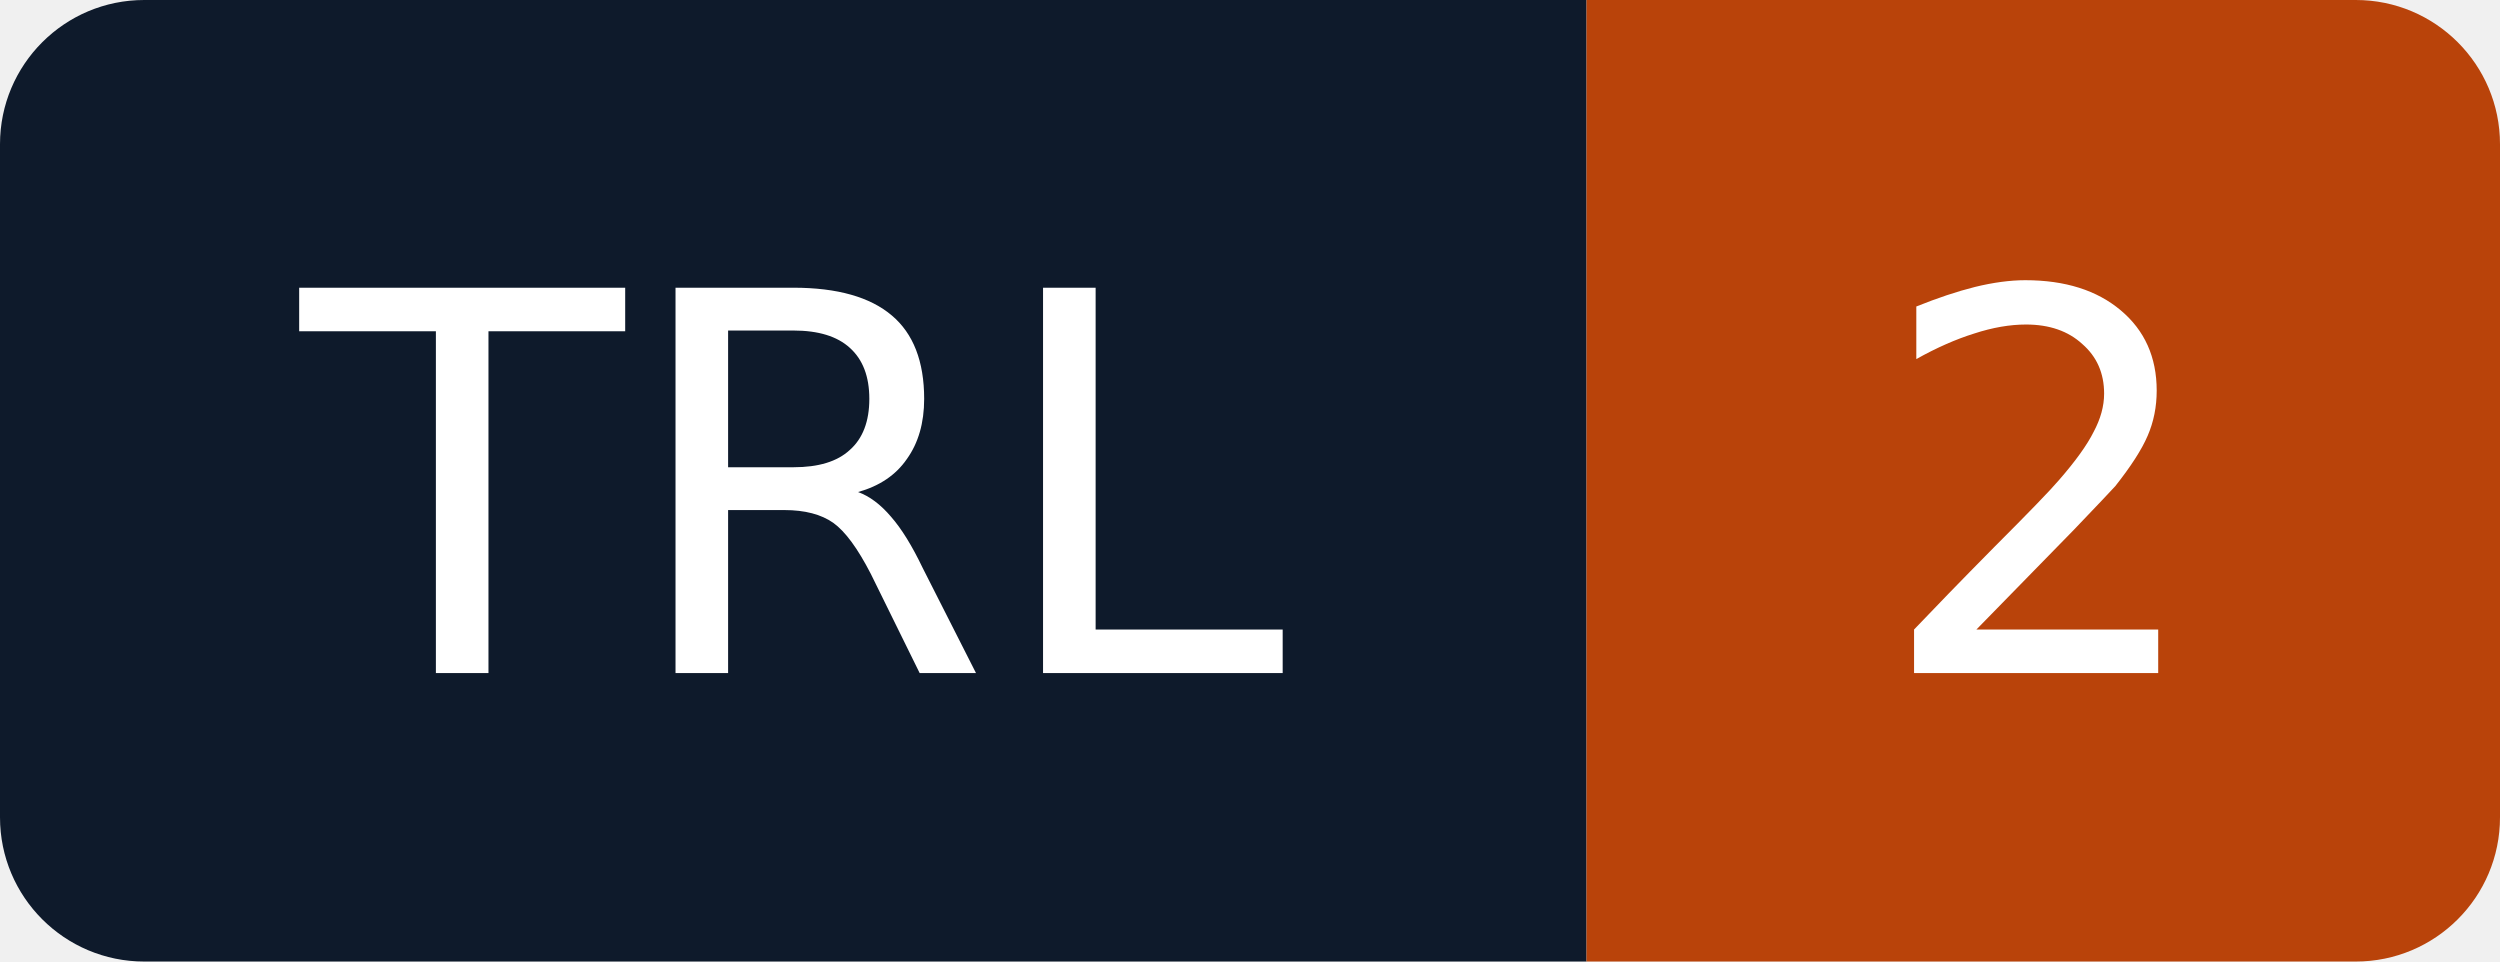
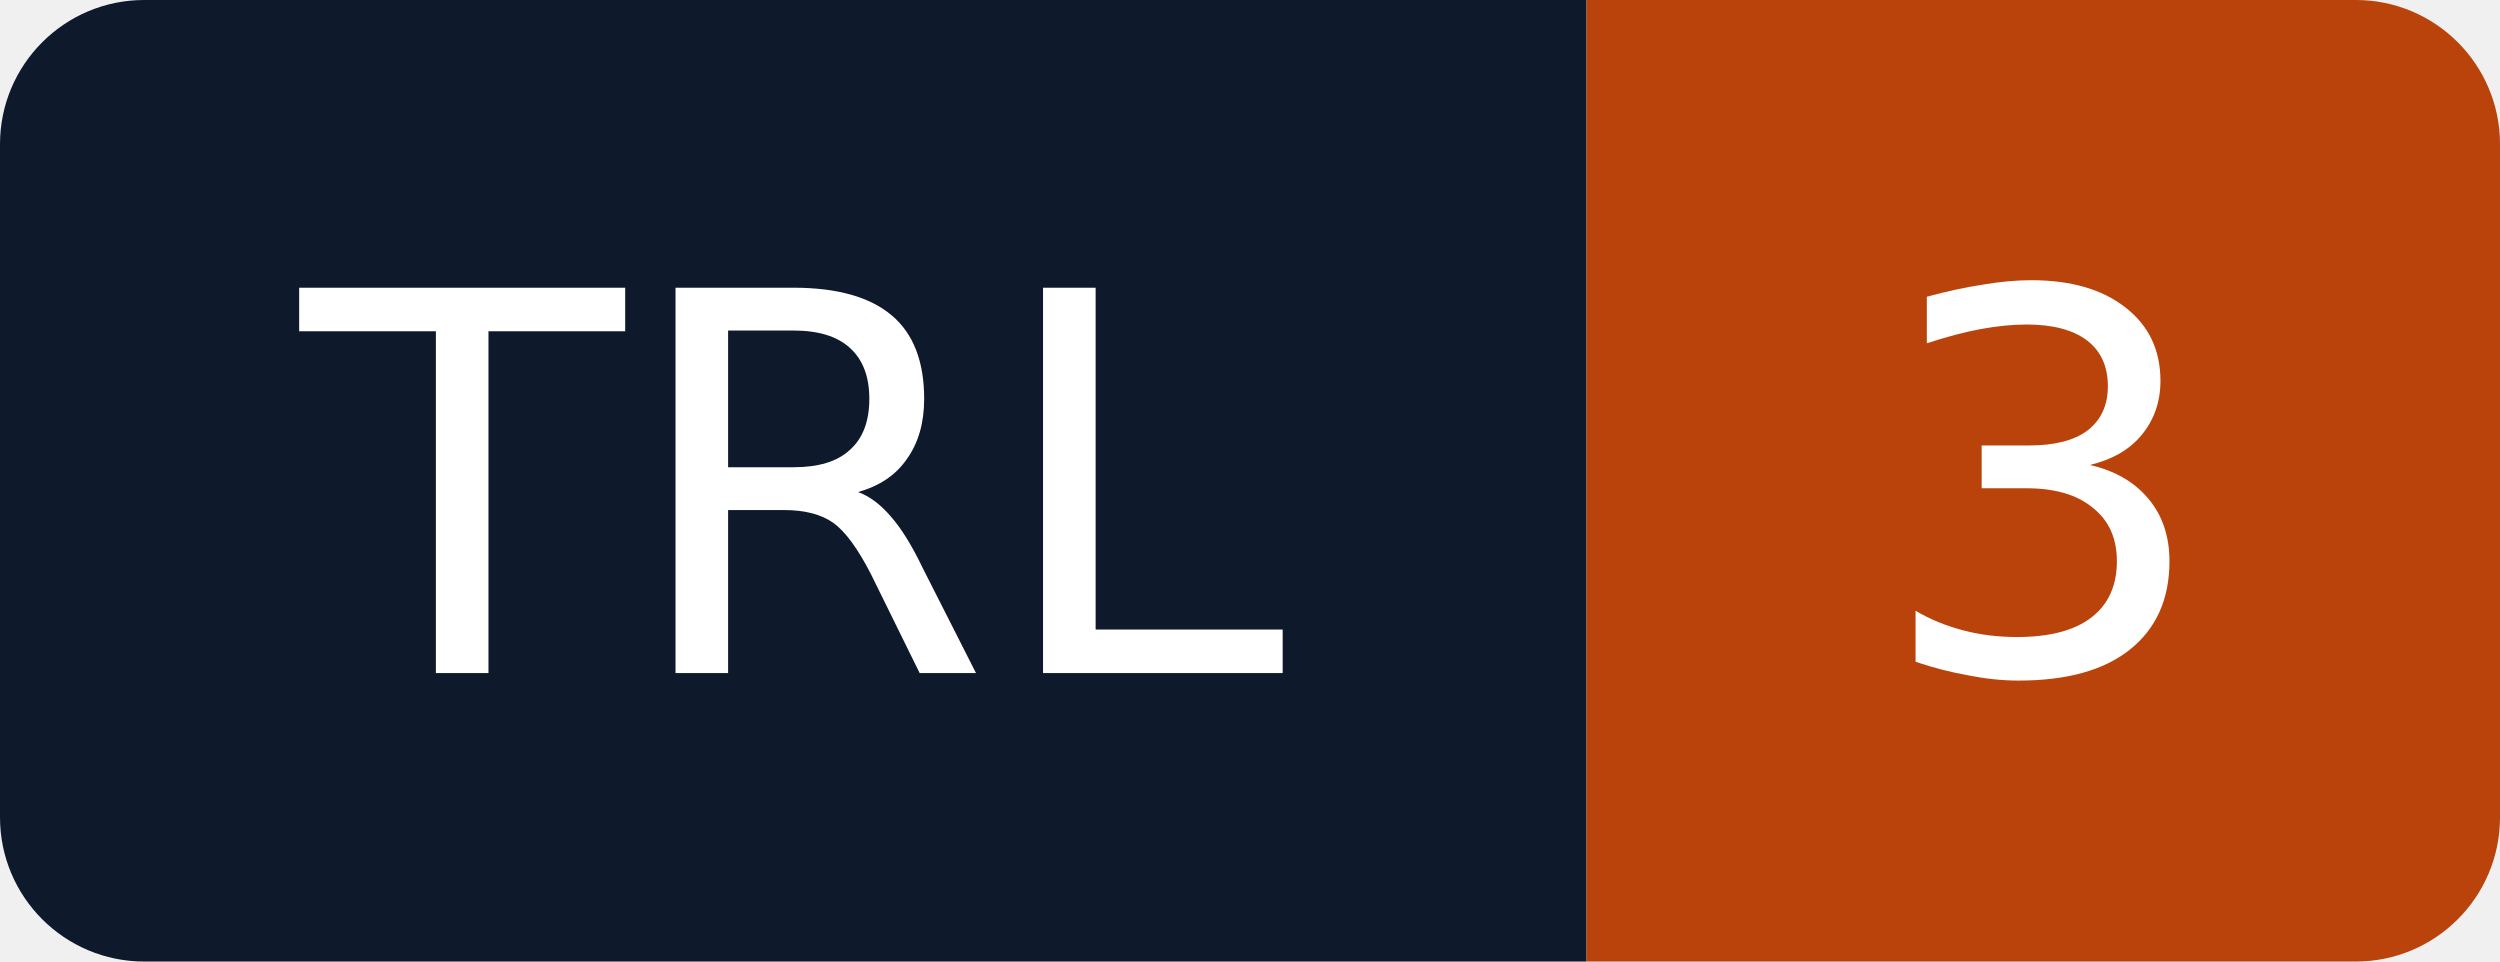
- <svg xmlns="http://www.w3.org/2000/svg" width="52" height="20" role="img" aria-label="TRL 2">
+ <svg xmlns="http://www.w3.org/2000/svg" width="52" height="20" role="img" aria-label="TRL 3">
  <clipPath id="r">
    <rect width="52" height="20" rx="3" fill="#fff" />
  </clipPath>
  <g clip-path="url(#r)">
    <rect width="33" height="20" fill="#0E1A2B" />
    <rect x="33" width="19" height="20" fill="#B9430A" />
  </g>
  <g fill="#fff" text-anchor="middle" font-family="Verdana,Geneva,DejaVu Sans,sans-serif" font-size="11">
    <text x="16.5" y="14">TRL</text>
-     <text x="42.5" y="14">2</text>
+     <text x="42.5" y="14">3</text>
  </g>
</svg>
